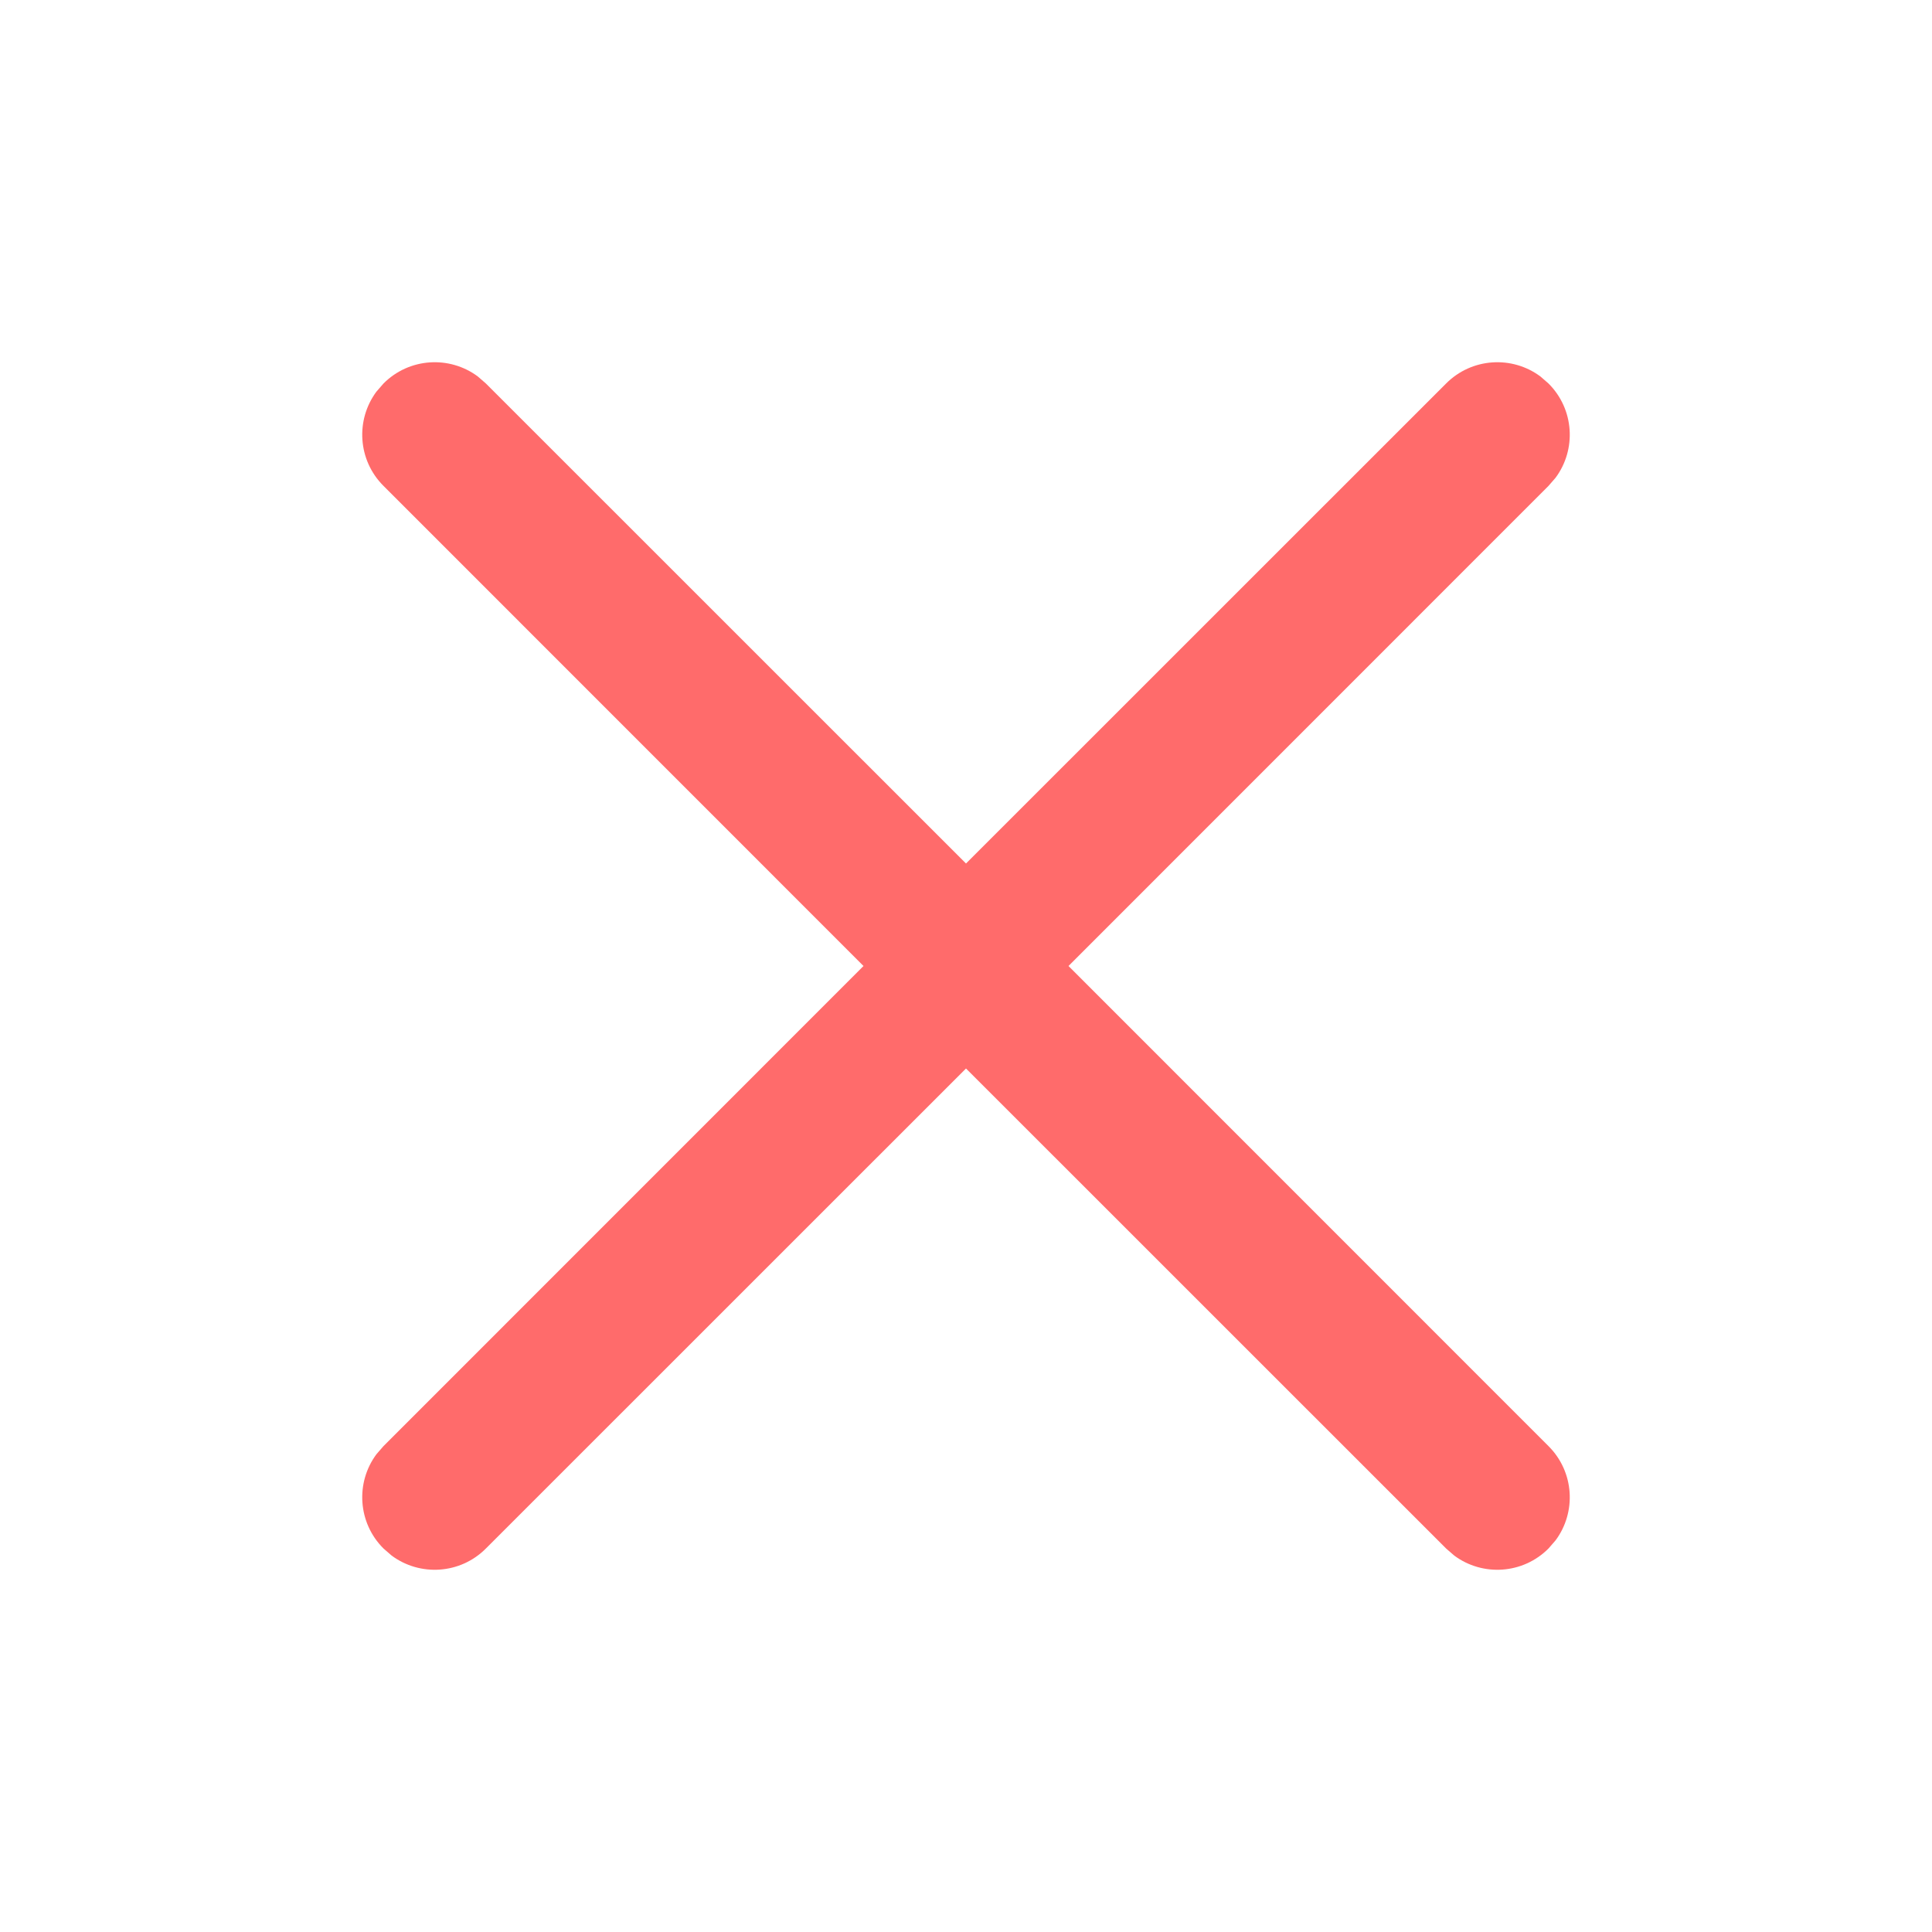
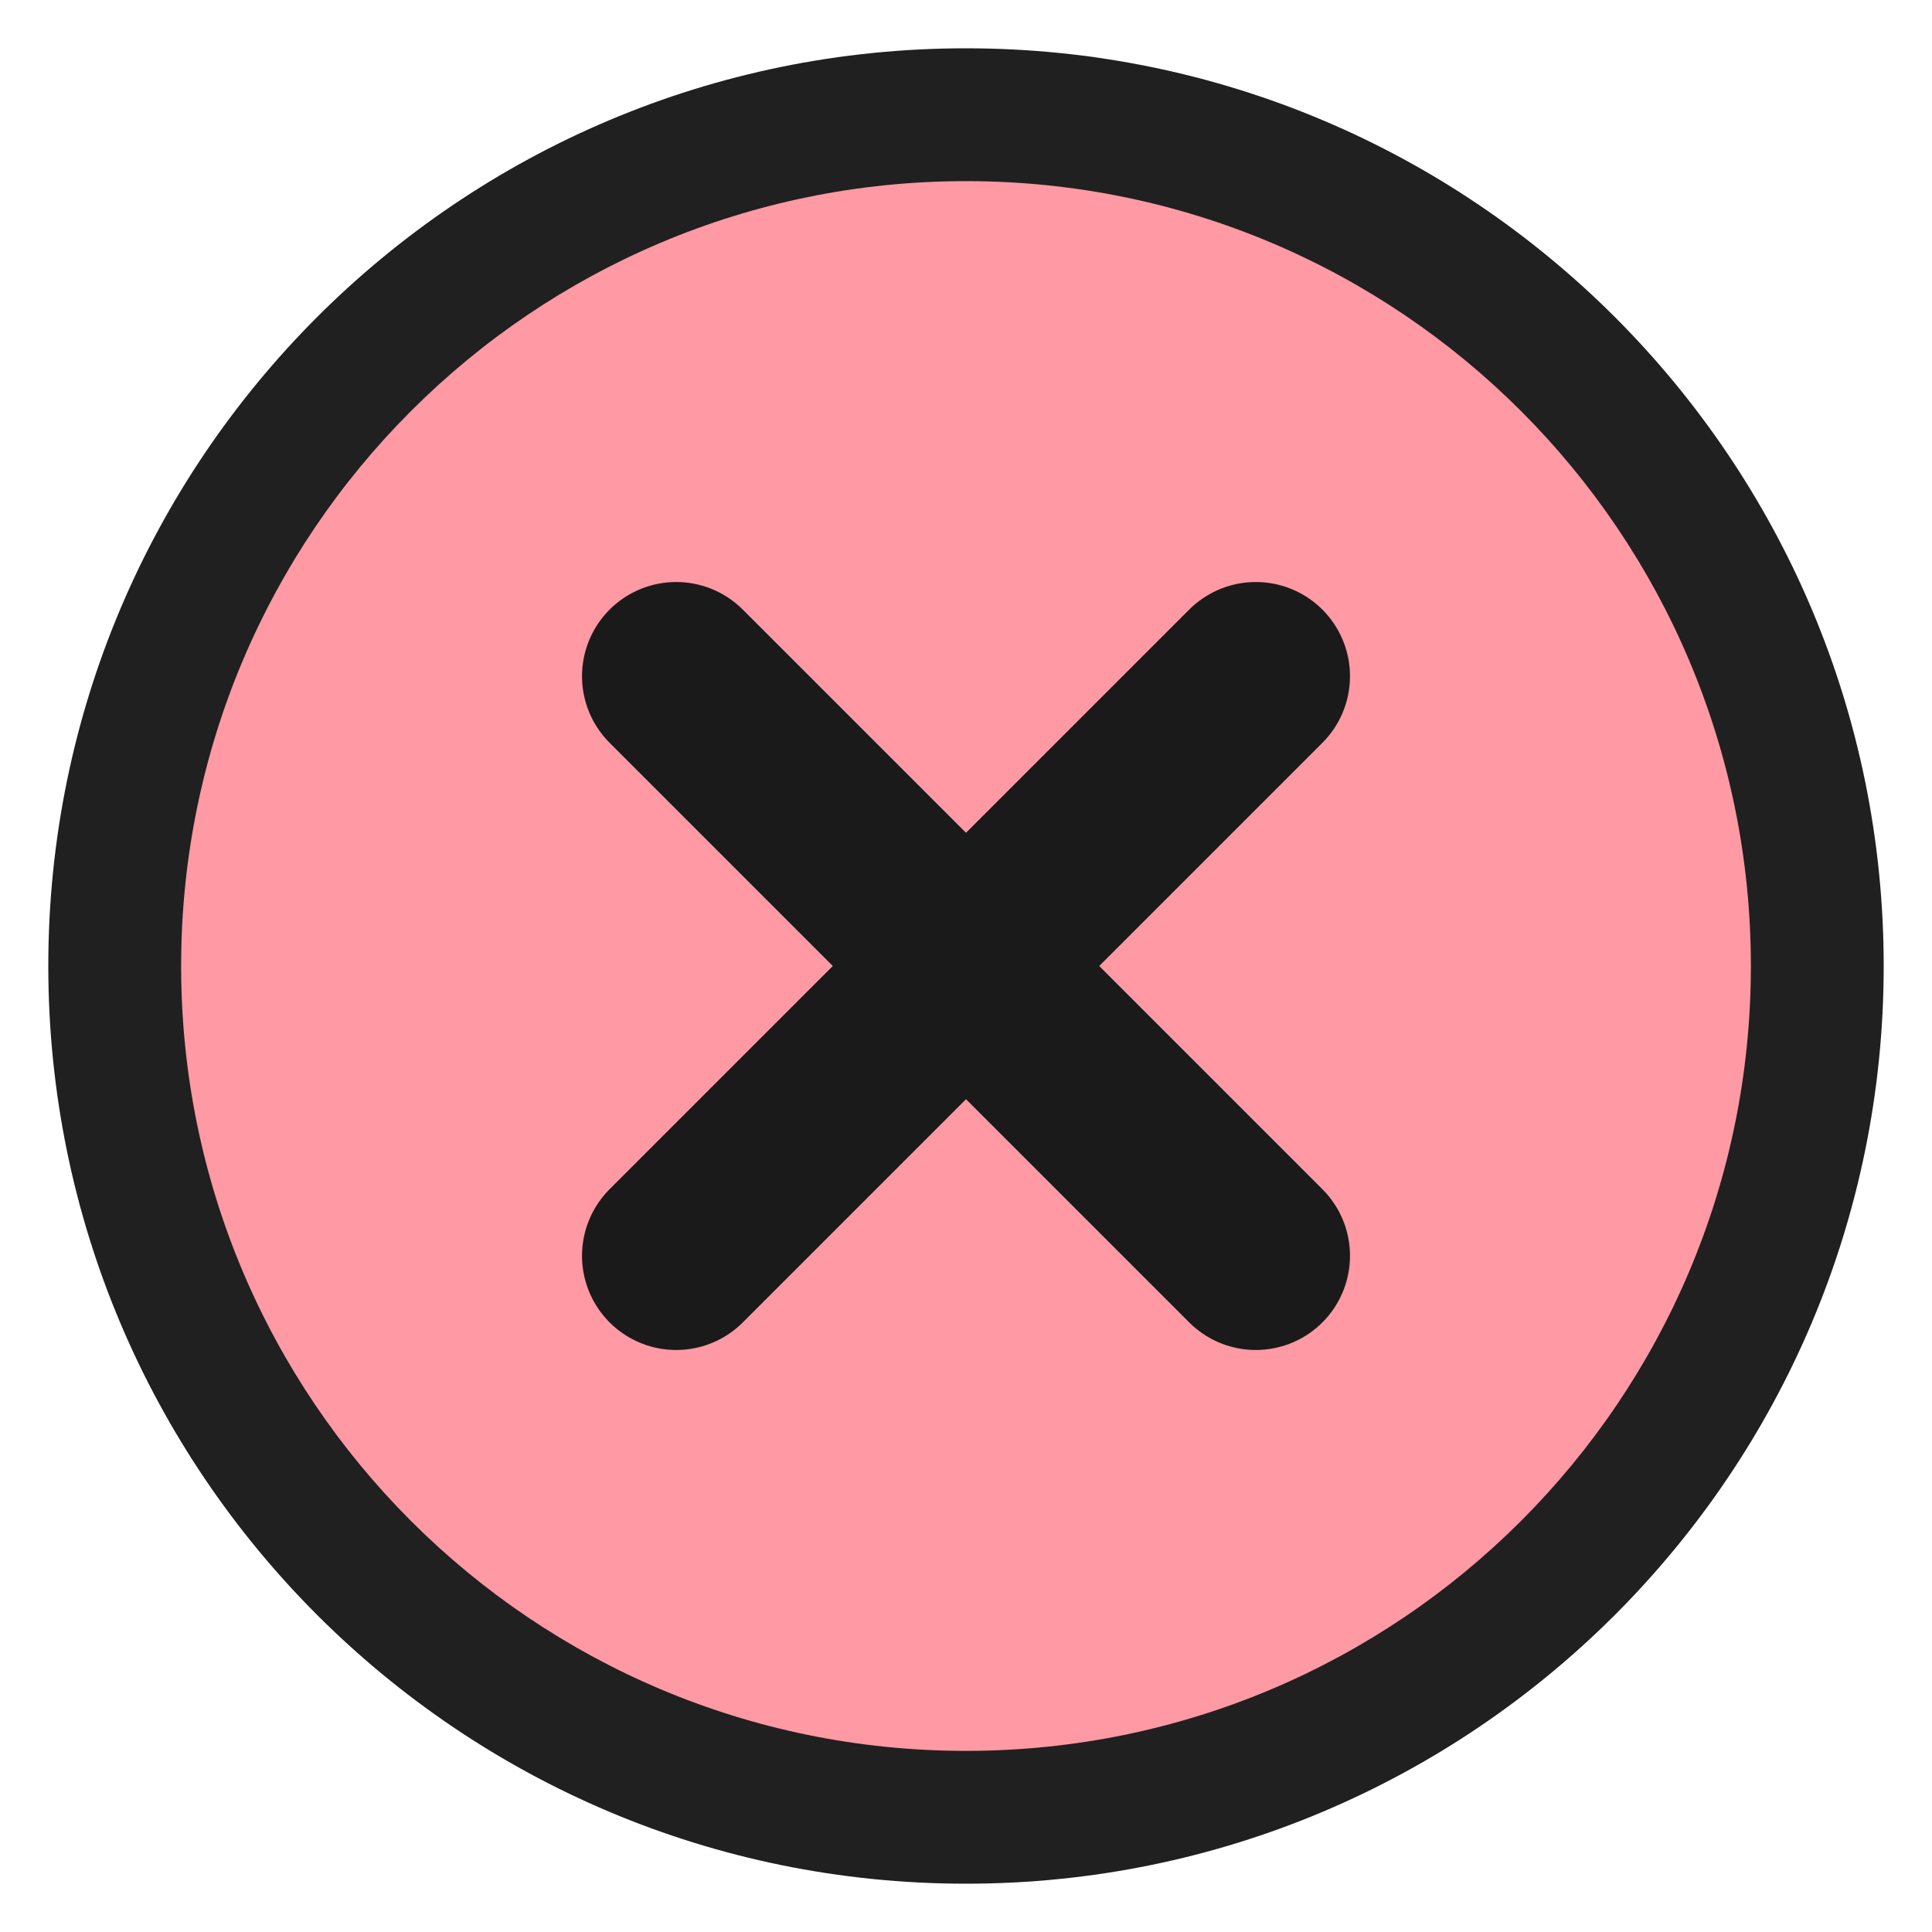
- <svg xmlns="http://www.w3.org/2000/svg" width="20" height="20" viewBox="0 0 20 20" fill="none">
-   <path d="M3.897 4.054L3.97 3.97C4.236 3.703 4.653 3.679 4.946 3.897L5.03 3.97L10 8.939L14.97 3.97C15.236 3.703 15.653 3.679 15.946 3.897L16.03 3.97C16.297 4.236 16.321 4.653 16.103 4.946L16.03 5.03L11.061 10L16.03 14.97C16.297 15.236 16.321 15.653 16.103 15.946L16.03 16.03C15.764 16.297 15.347 16.321 15.054 16.103L14.97 16.03L10 11.061L5.03 16.03C4.764 16.297 4.347 16.321 4.054 16.103L3.97 16.03C3.703 15.764 3.679 15.347 3.897 15.054L3.97 14.97L8.939 10L3.97 5.03C3.703 4.764 3.679 4.347 3.897 4.054L3.97 3.97L3.897 4.054Z" fill="#FF6B6B" />
+ <svg xmlns="http://www.w3.org/2000/svg" width="20" height="20" viewBox="0 0 16 16">
+   <circle cx="8" cy="8" r="7.6" fill="#202020" />
+   <circle cx="8" cy="8" r="6.5" fill="#FF99A4" />
+   <path d="M5.6 5.6l4.8 4.8M10.4 5.6l-4.8 4.8" stroke="#1A1A1A" stroke-width="1.56" stroke-linecap="round" />
</svg>
